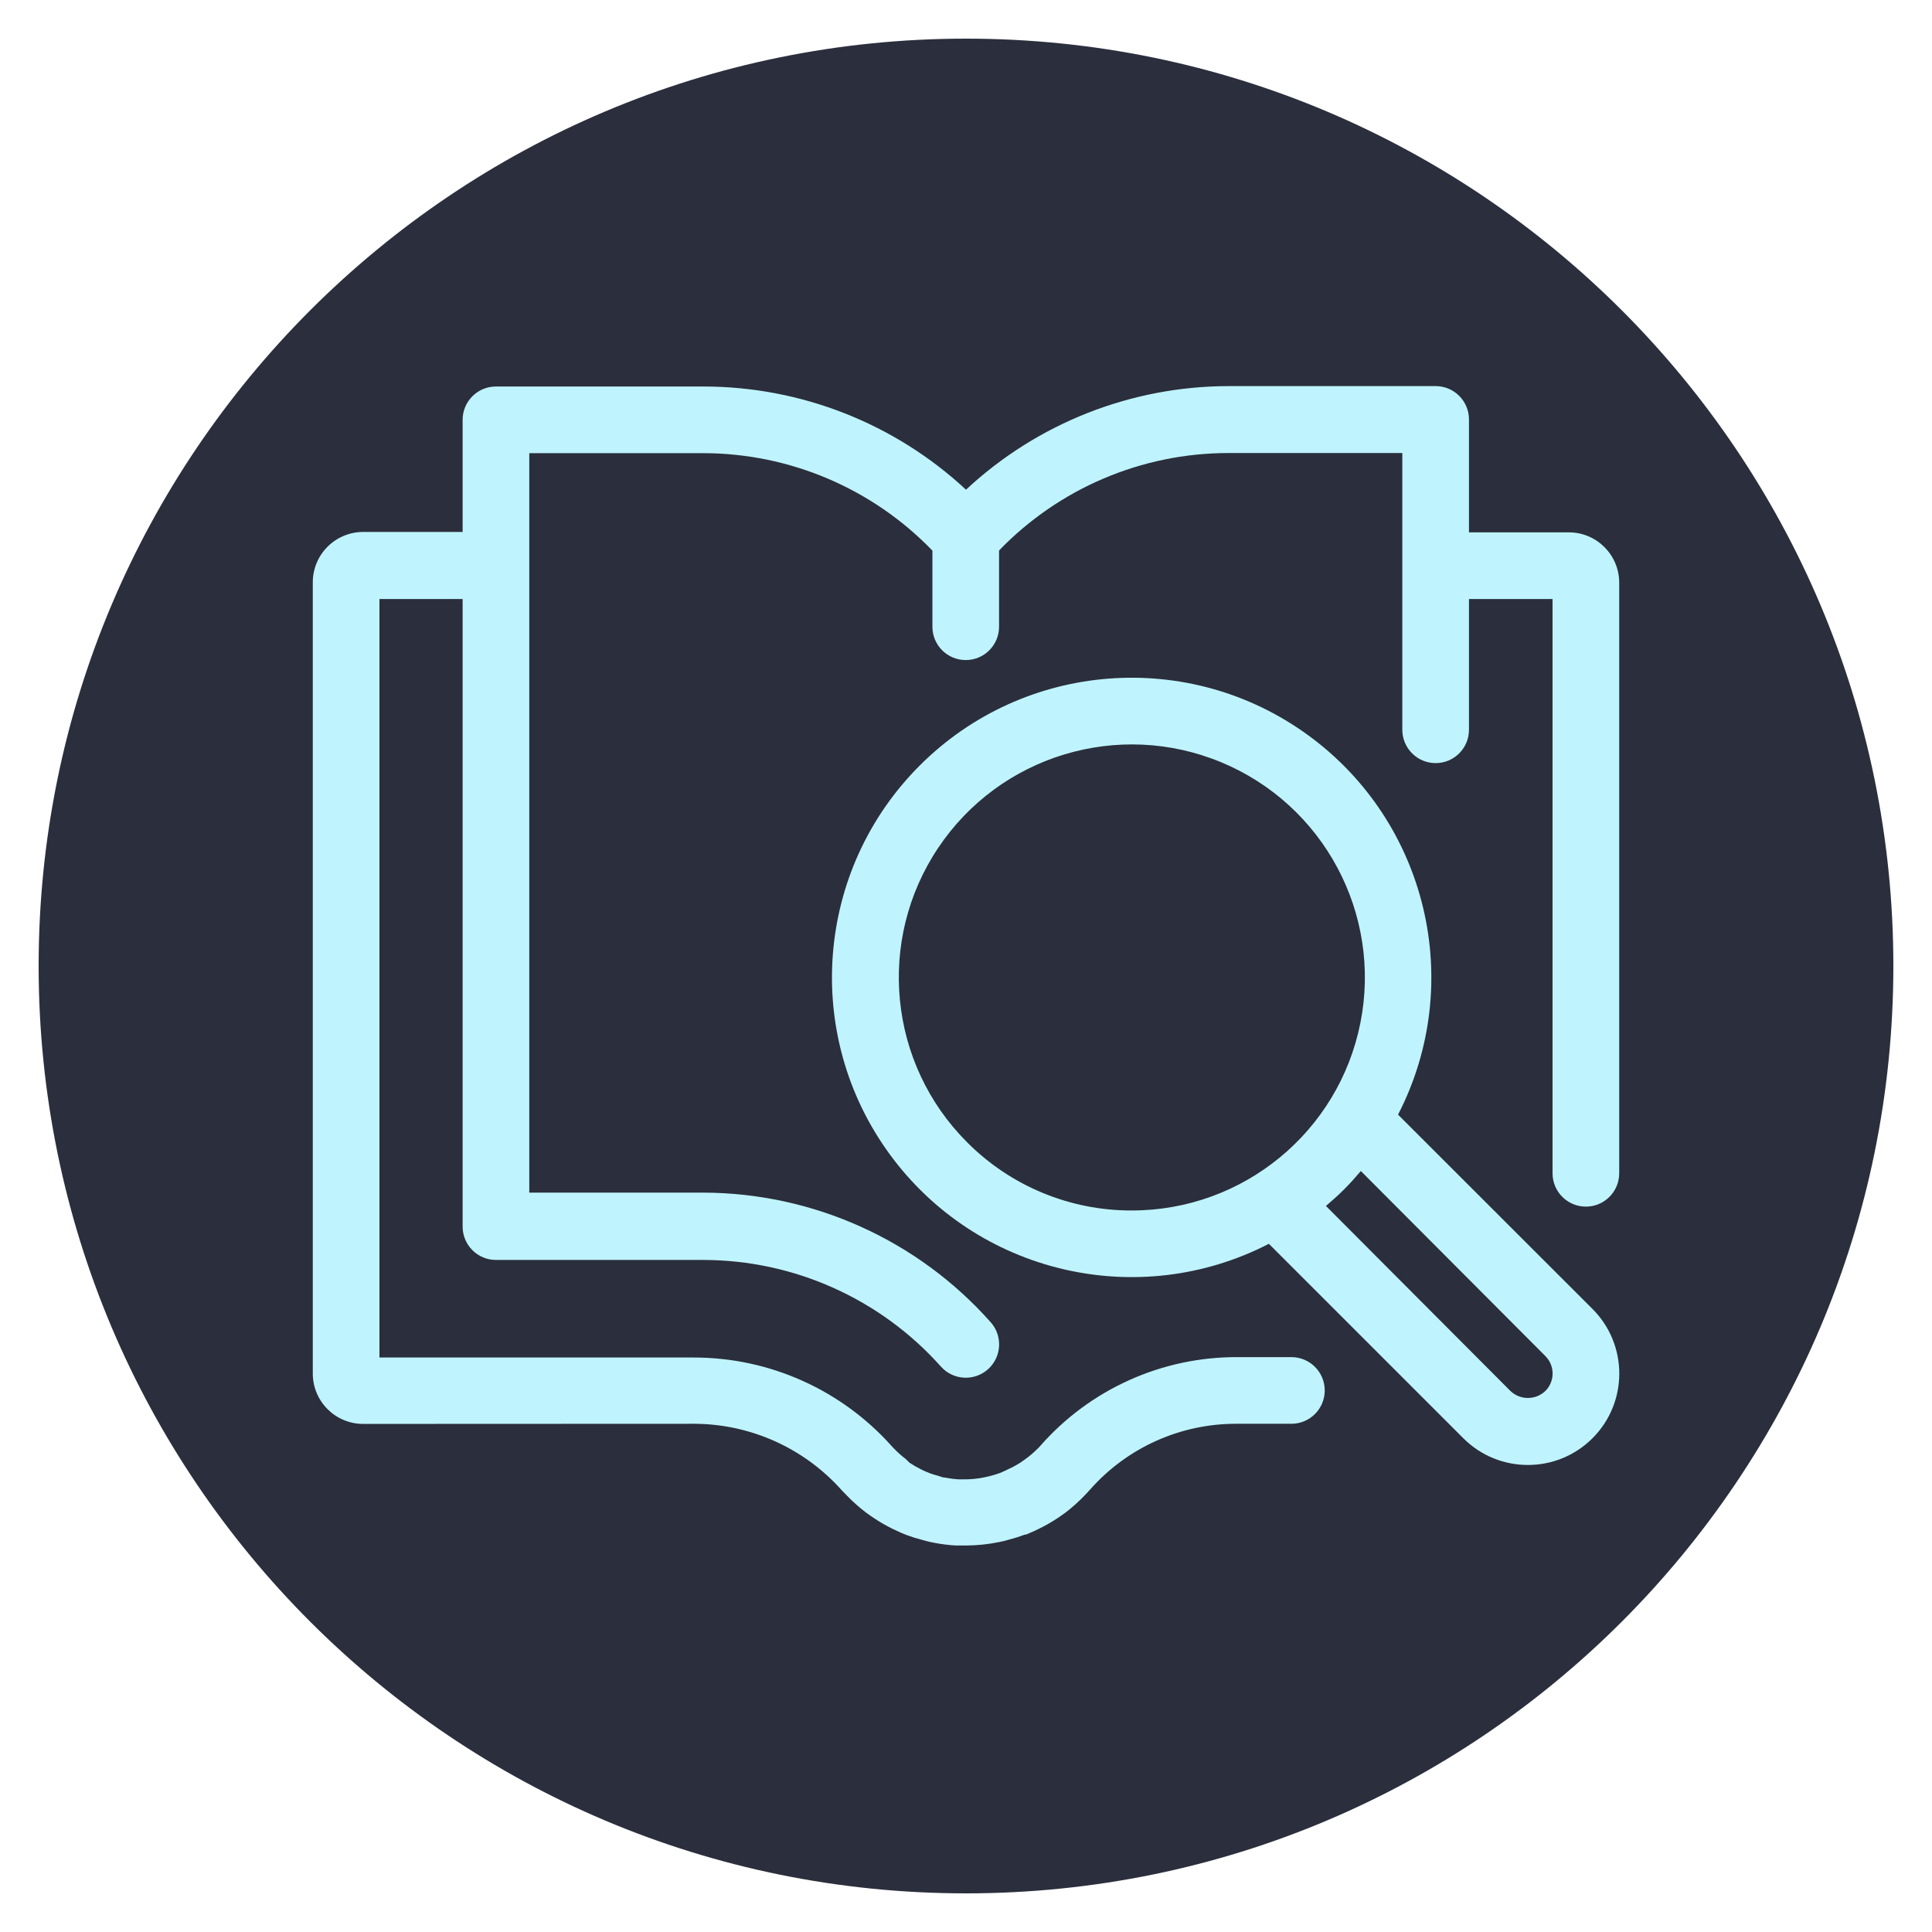
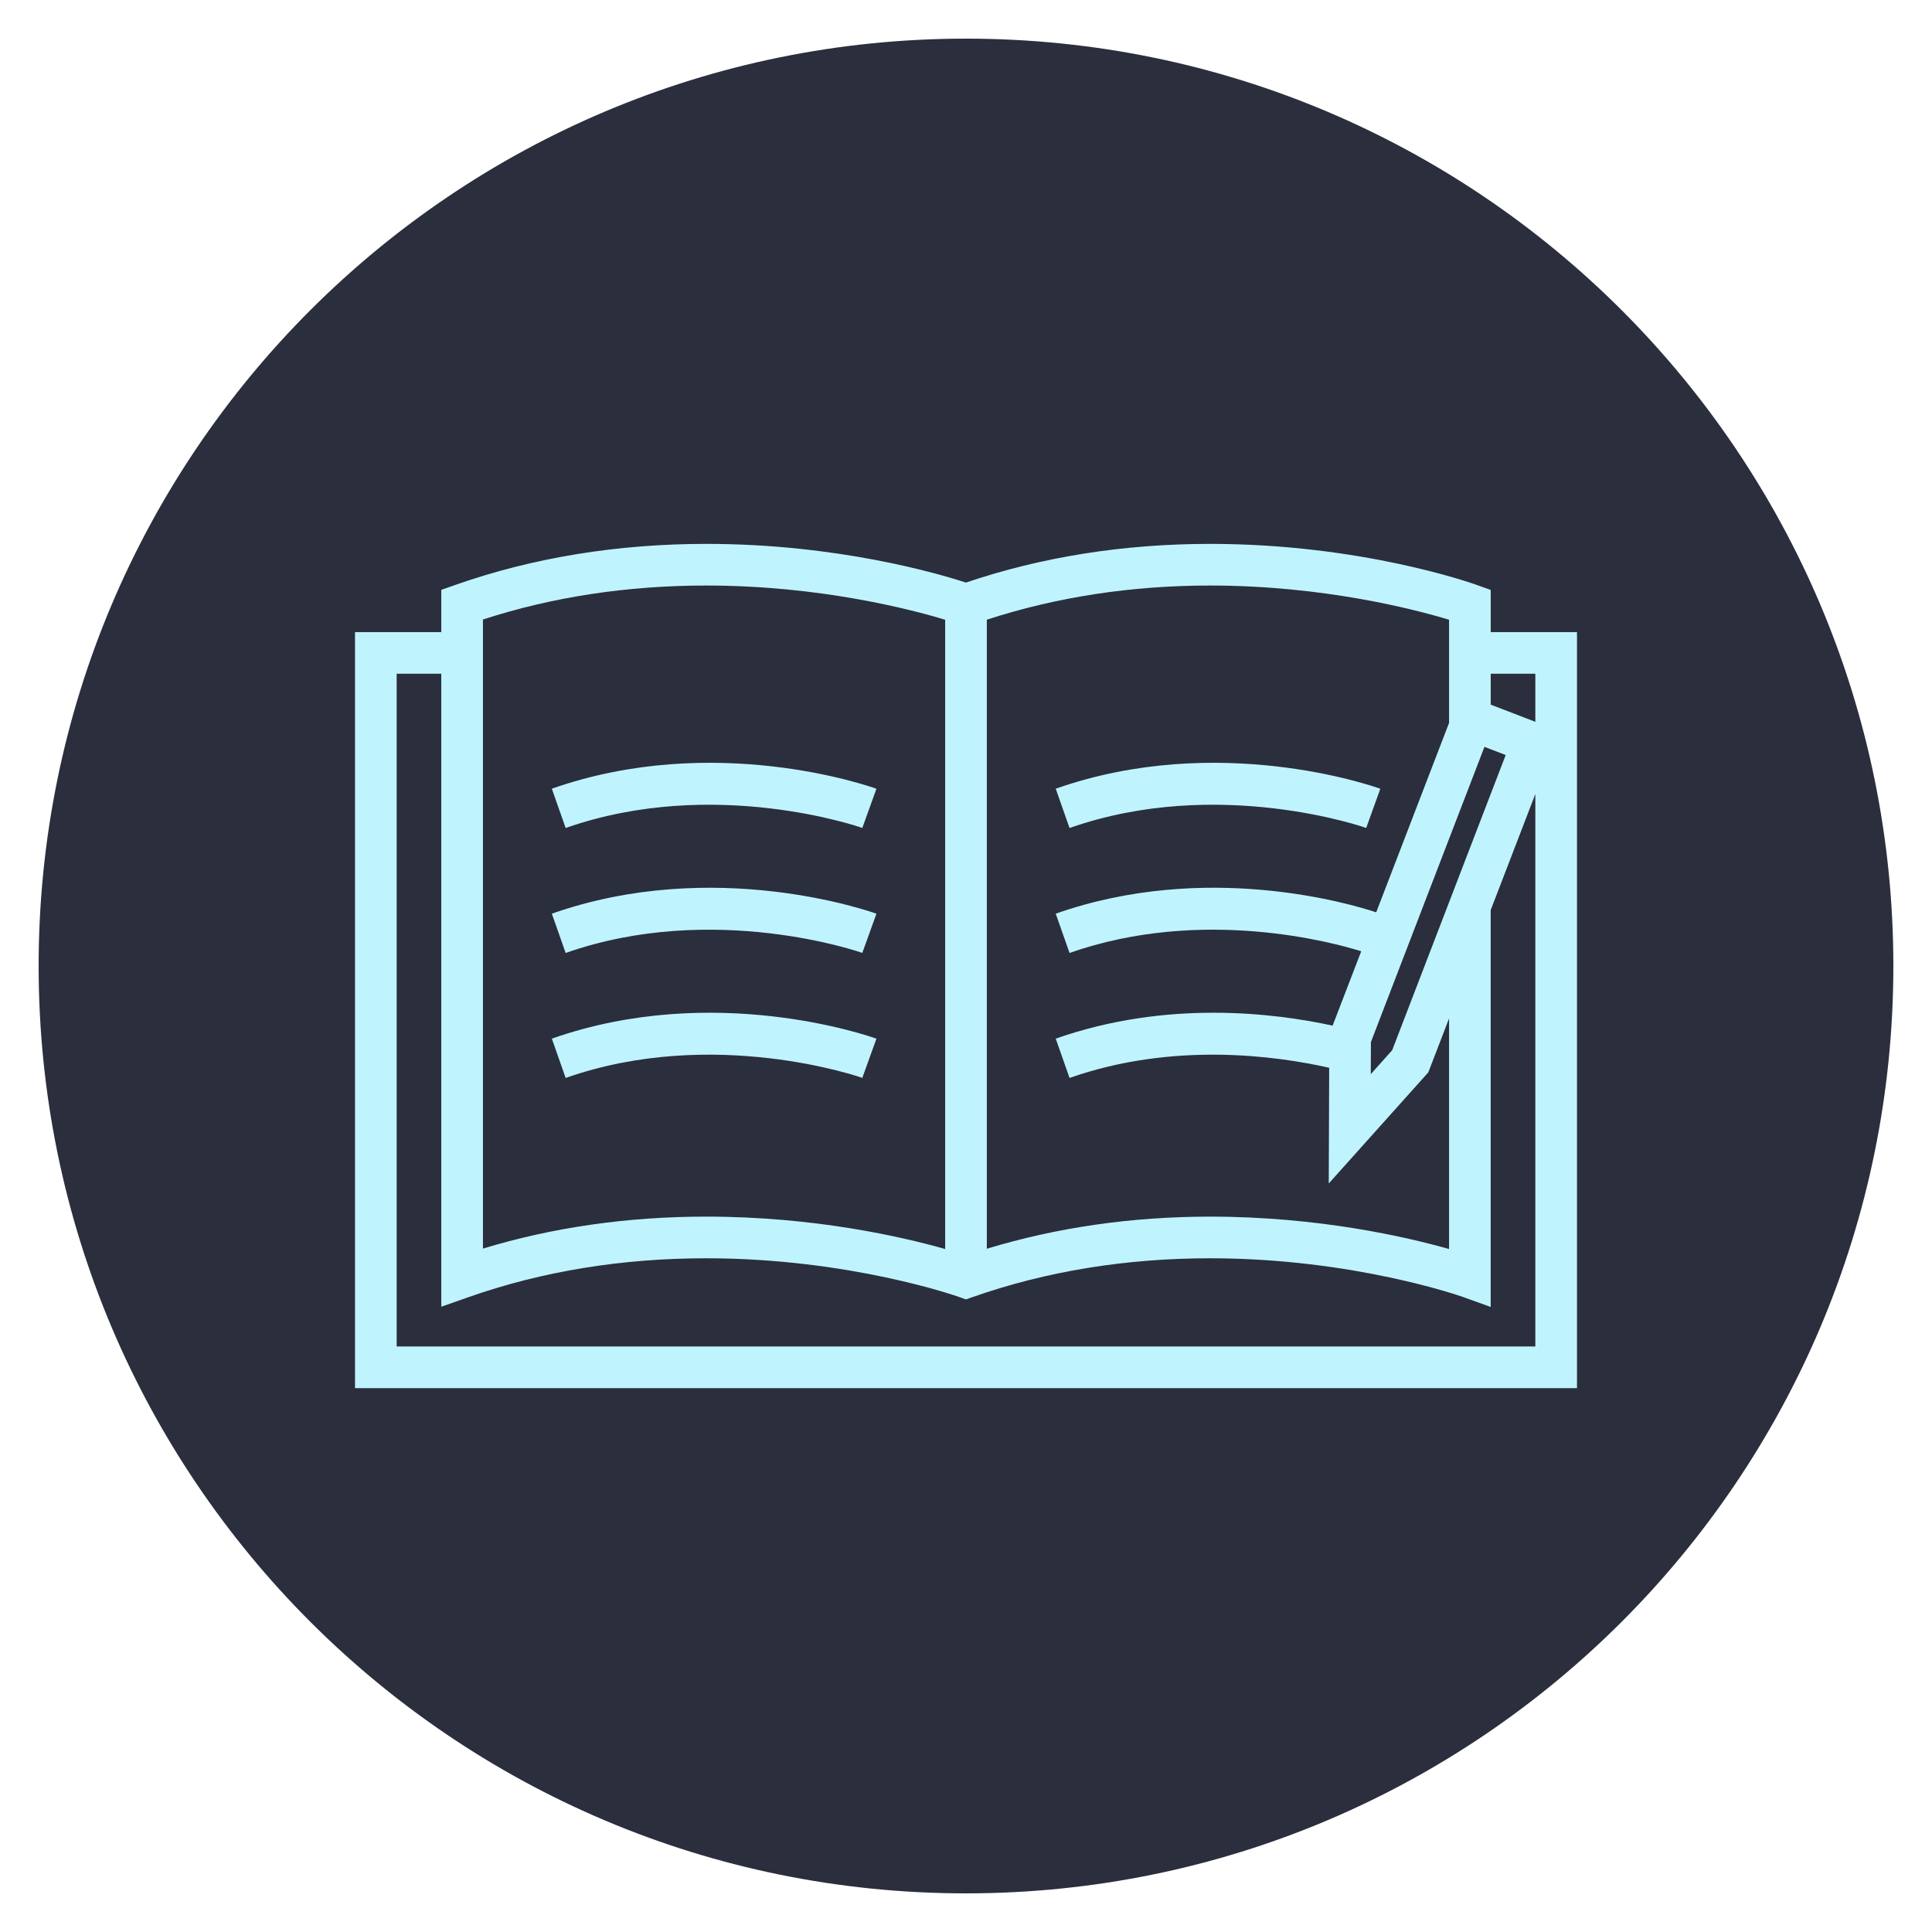
<svg xmlns="http://www.w3.org/2000/svg" width="1200" height="1200" viewBox="0 0 1200 1200">
  <g>
    <circle stroke="none" fill="#2b2e3c" r="48%" cx="50%" cy="50%" />
    <g transform="translate(600 600) scale(0.69 0.69) rotate(0) translate(-600 -600)" style="fill:#bff4ff">
-       <svg fill="#bff4ff" data-name="Layer 1" viewBox="0 0 100 100" x="0px" y="0px">
-         <path d="M29.59,84.34a14.88,14.88,0,0,1,11.1,5l.35.36A12.52,12.52,0,0,0,42.5,91c.21.15.41.3.6.42a12.37,12.37,0,0,0,1.41.81l.28.13c.26.13.52.24.8.34a9.86,9.86,0,0,0,1.05.33c.24.07.56.16.94.23a12.12,12.12,0,0,0,1.64.21l.77,0a12.43,12.43,0,0,0,2.46-.25c.32-.06.59-.13.73-.18a11,11,0,0,0,1.24-.39l.09,0,.62-.27.25-.12a12.29,12.29,0,0,0,1.53-.87l.53-.37A12.64,12.64,0,0,0,59,89.61l.33-.36a14.59,14.59,0,0,1,11-4.91h4.08a2.5,2.5,0,1,0,0-5H70.38A19.58,19.58,0,0,0,55.57,86l-.09.1-.08.08a7.66,7.66,0,0,1-1,.85l-.3.21a7.55,7.55,0,0,1-1,.54l-.16.08-.39.17a6.72,6.72,0,0,1-.75.23l-.43.1a7.44,7.44,0,0,1-1.47.15l-.44,0a7.23,7.23,0,0,1-1-.13c-.21,0-.38-.09-.59-.15a6,6,0,0,1-.61-.19l-.45-.19-.18-.09a7.51,7.51,0,0,1-.87-.5L45.5,87a7.79,7.79,0,0,1-.9-.8l-.19-.2a19.88,19.88,0,0,0-14.82-6.63H6V22.47h6.24V69.55a2.5,2.5,0,0,0,2.5,2.5H30.29a23.93,23.93,0,0,1,17.83,8,2.5,2.5,0,1,0,3.73-3.33A28.93,28.93,0,0,0,30.29,67H17.24V11.53H30.29a23.92,23.92,0,0,1,17.19,7.31v5.71a2.5,2.5,0,0,0,5,0V18.83a23.92,23.92,0,0,1,17.19-7.31H82.73V32.28a2.5,2.5,0,0,0,5,0V22.47H94V65.55a2.5,2.5,0,0,0,5,0V21.25a3.78,3.78,0,0,0-3.78-3.78H87.73V9a2.5,2.5,0,0,0-2.5-2.5H69.68A28.94,28.94,0,0,0,50,14.27,28.94,28.94,0,0,0,30.29,6.53H14.74A2.5,2.5,0,0,0,12.24,9v8.44H4.78A3.78,3.78,0,0,0,1,21.25V80.57a3.78,3.78,0,0,0,3.78,3.78Z" />
-         <path d="M82.41,61.15a22.48,22.48,0,1,0-9.69,9.69L87.3,85.42A6.85,6.85,0,1,0,97,75.73ZM50.08,63.22a17.48,17.48,0,1,1,12.36,5.12A17.36,17.36,0,0,1,50.08,63.22ZM93.46,81.88a1.9,1.9,0,0,1-2.62,0L77,68c.47-.4.93-.81,1.37-1.25s.85-.9,1.25-1.37L93.46,79.26a1.85,1.85,0,0,1,0,2.62Z" />
+       <svg fill="#bff4ff" version="1.1" x="0px" y="0px" viewBox="0 0 96 96" enable-background="new 0 0 96 96" xml:space="preserve">
+         <path d="M40.533,38.058l1.017-2.822c-0.47-0.17-11.667-4.118-23.375-0.004l0.994,2.83C29.842,34.313,40.428,38.02,40.533,38.058z" />
+         <path d="M40.533,47.057l1.017-2.822c-0.47-0.169-11.667-4.118-23.375-0.004l0.994,2.83C29.842,43.312,40.428,47.019,40.533,47.057z" />
+         <path d="M40.533,56.057l1.017-2.822c-0.47-0.17-11.667-4.118-23.375-0.004l0.994,2.83C29.842,52.312,40.428,56.02,40.533,56.057z" />
+         <path d="M76.82,38.058l1.017-2.822c-0.47-0.17-11.668-4.118-23.375-0.004l0.994,2.83C66.128,34.313,76.714,38.02,76.82,38.058z" />
+         <path d="M85.787,20.92l-0.991-0.357c-0.334-0.121-8.326-2.961-19.214-2.961c-6.224,0-12.137,0.938-17.586,2.787  c-1.961-0.641-9.236-2.787-18.7-2.787c-6.413,0-12.495,0.995-18.079,2.957l-1.003,0.352v3.042H4V78.4h88V23.953h-6.213V20.92z   M85.336,32.219l0.45,0.173l1.08,0.415l-1.08,2.807l-3,7.801L78.69,54.067l-1.539,1.718l0.002-0.656l0.006-1.65l0.16-0.417  l5.466-14.213L85.336,32.219z M49.5,23.061c4.99-1.626,10.39-2.46,16.082-2.46c8.197,0,14.79,1.733,17.205,2.464v7.428  l-5.246,13.641c-1.888-0.625-12.263-3.704-23.079,0.097l0.994,2.83c9.576-3.364,19.077-0.727,21.005-0.121l-2.06,5.355  c-4.28-0.934-11.991-1.857-19.939,0.936l0.994,2.83c7.459-2.62,14.872-1.598,18.698-0.732l-0.031,8.333l7.17-8.003l1.494-3.884  v16.607c-3.071-0.871-9.392-2.333-17.205-2.333c-5.657,0-11.053,0.783-16.082,2.313V23.061z M13.213,23.049  c4.988-1.625,10.393-2.448,16.082-2.448c8.215,0,14.802,1.737,17.205,2.465v45.316c-3.067-0.871-9.383-2.334-17.205-2.334  c-5.656,0-11.055,0.774-16.082,2.303V23.049z M89,75.4H7V26.953h3.213v45.584l1.997-0.702c5.264-1.849,11.012-2.787,17.085-2.787  c10.336,0,18.119,2.755,18.196,2.783l0.502,0.181l0.503-0.177c5.264-1.849,11.012-2.787,17.084-2.787  c10.336,0,18.119,2.755,18.197,2.783l2.008,0.722v-28.58L89,35.618V75.4z M89,26.953v3.462l-3.213-1.236v-2.226H89z" />
      </svg>
    </g>
  </g>
</svg>
